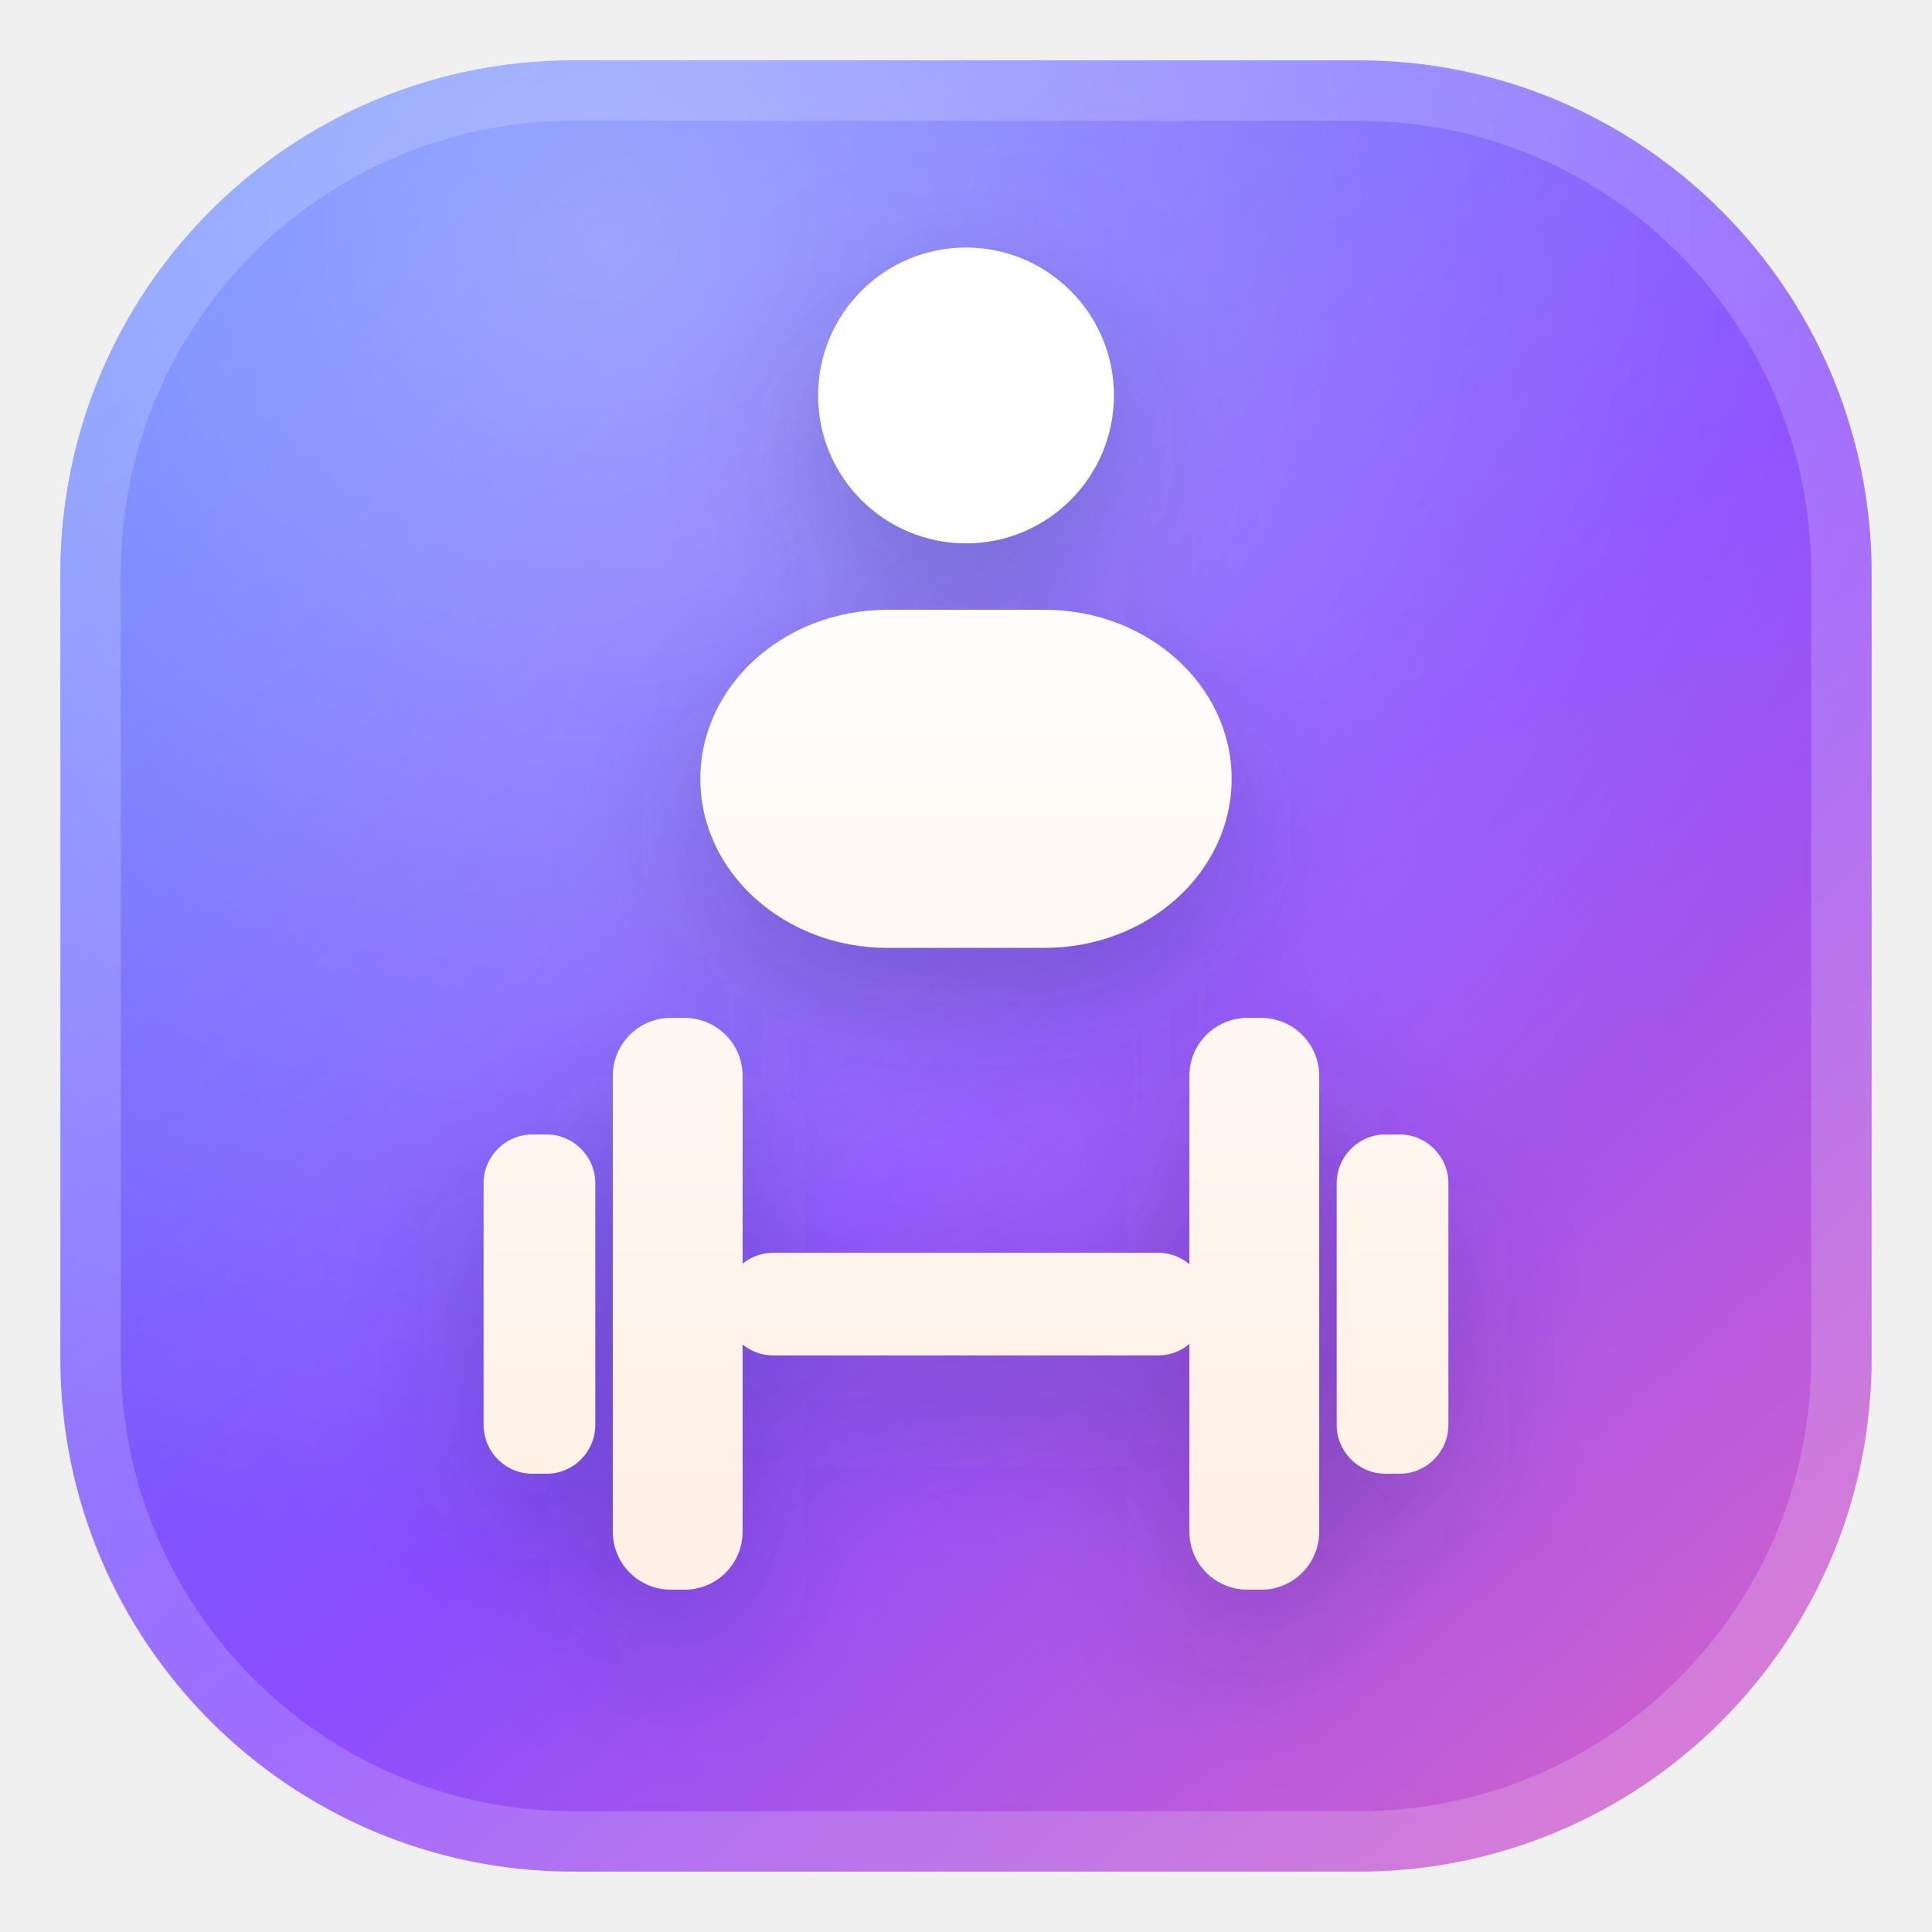
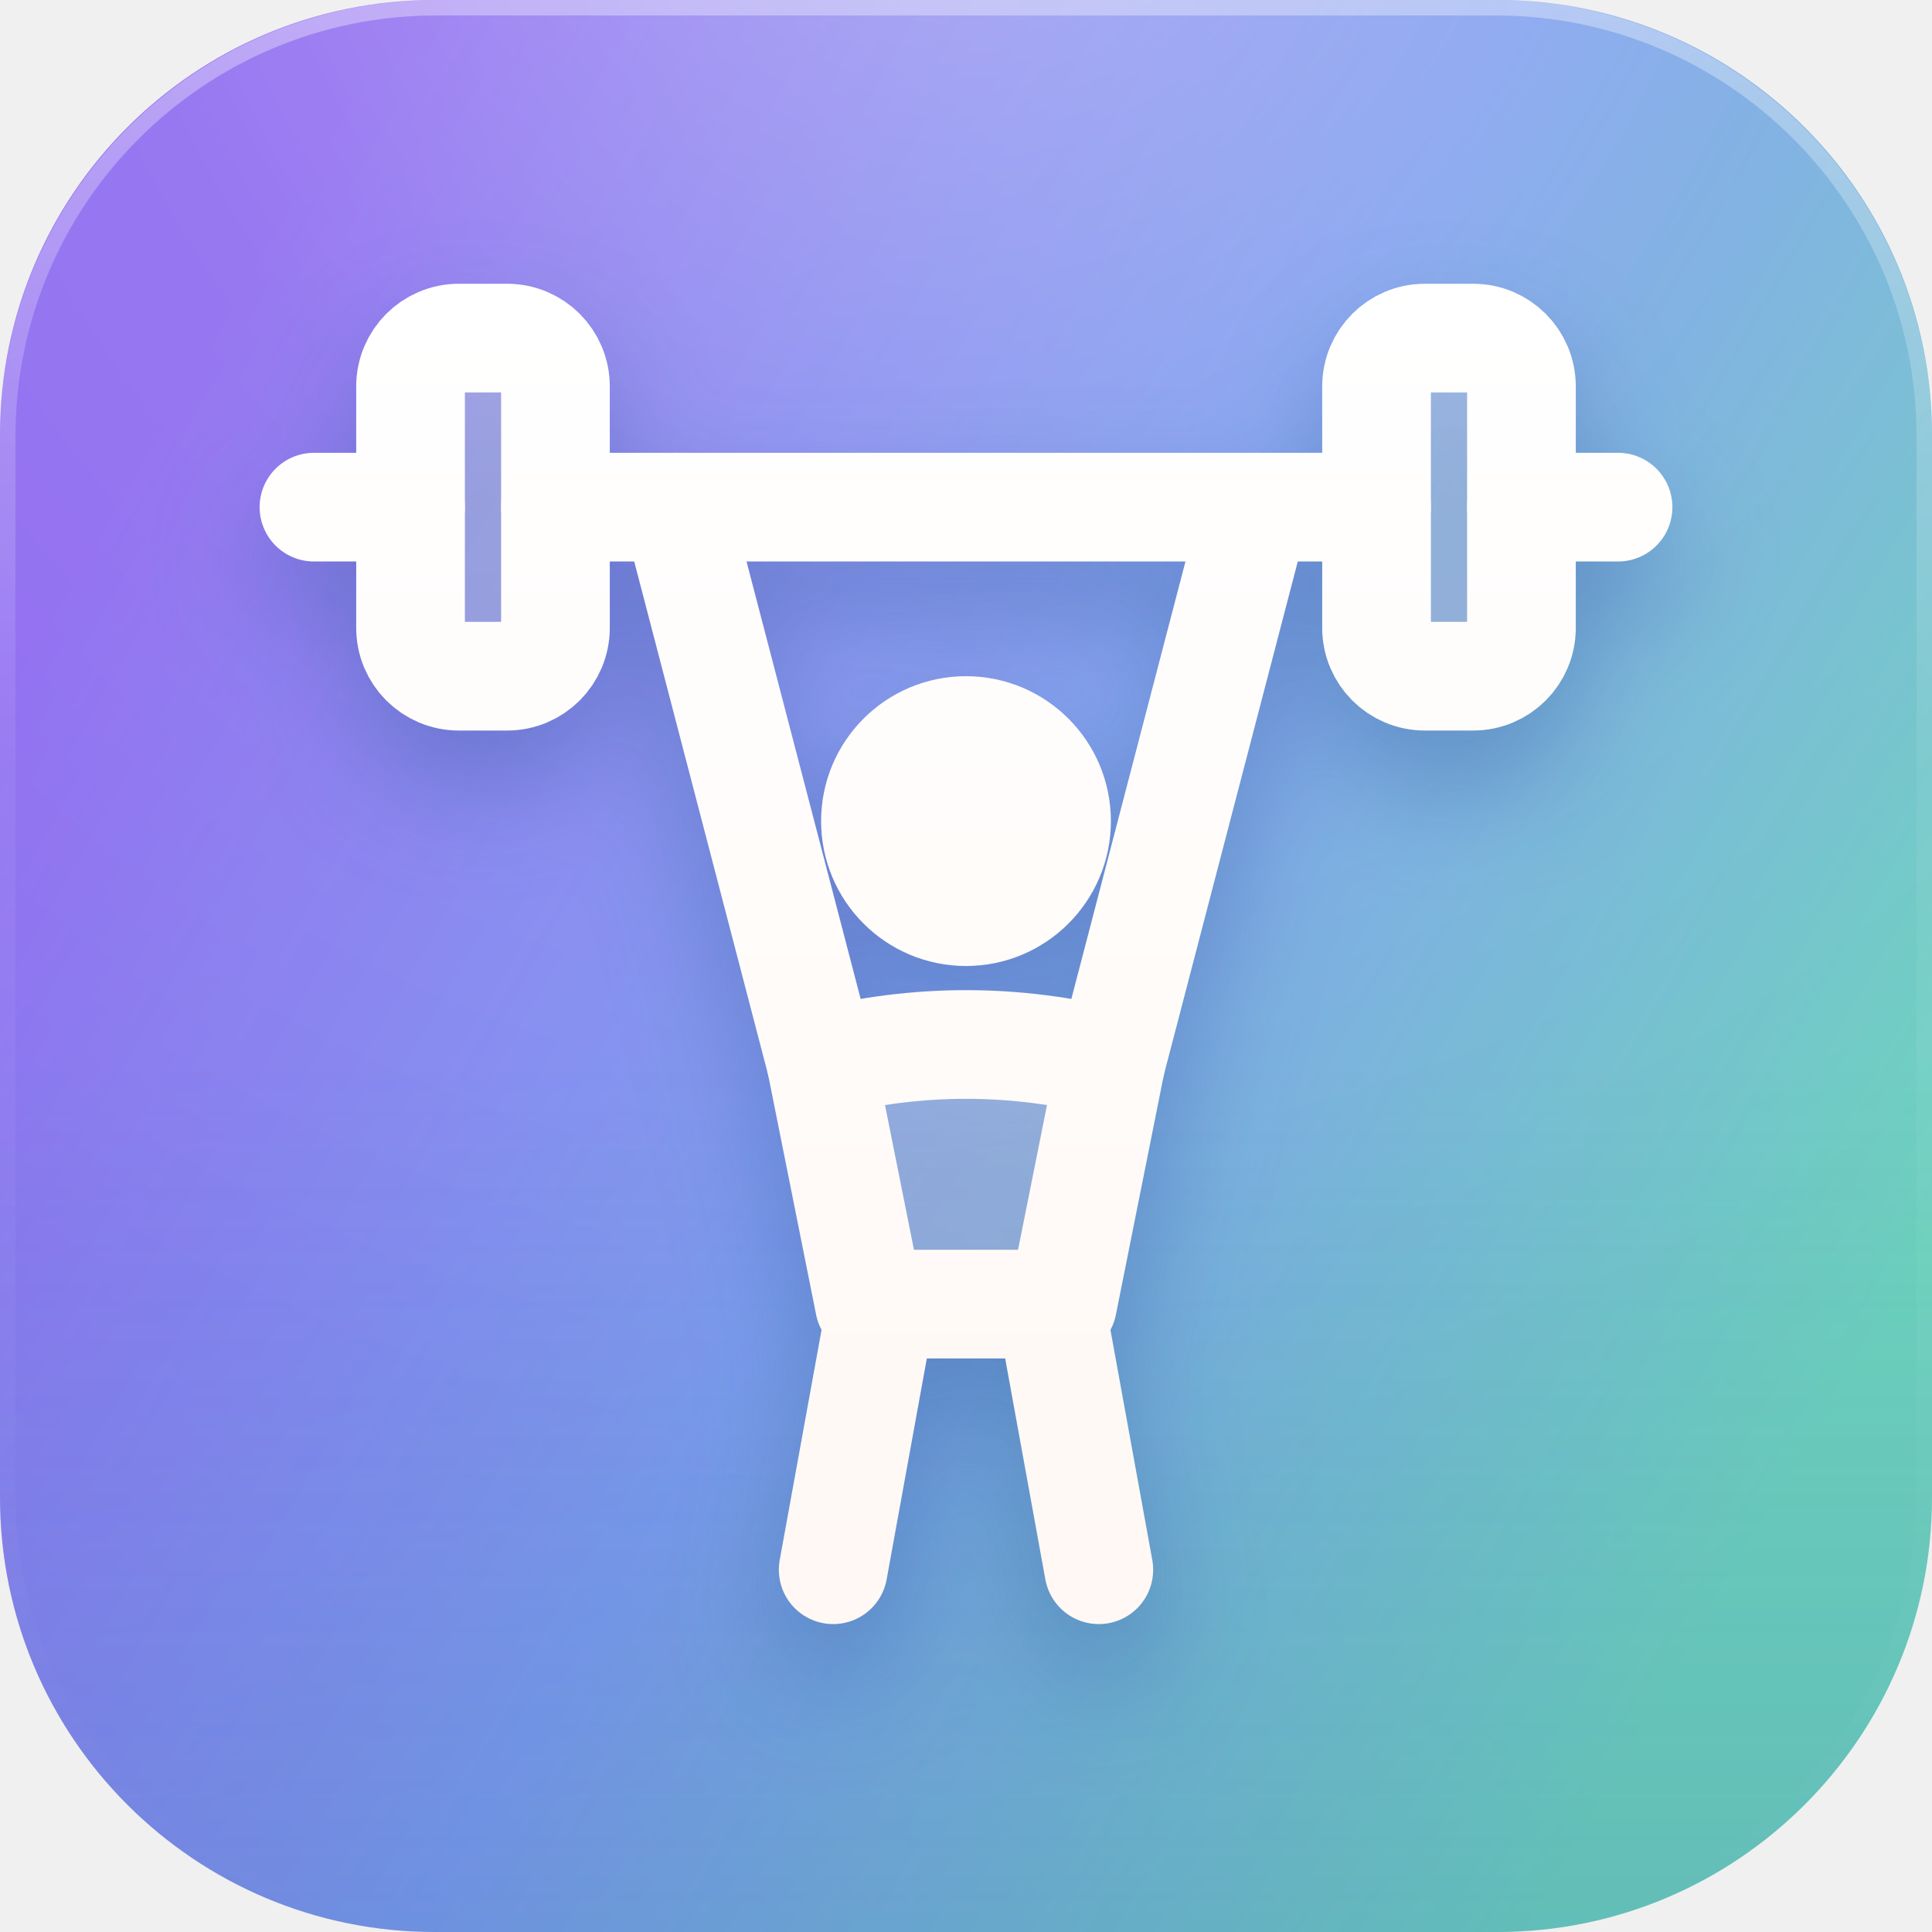
- <svg xmlns="http://www.w3.org/2000/svg" viewBox="0 0 32 32">
+ <svg xmlns="http://www.w3.org/2000/svg" viewBox="0 0 256 256" width="256" height="256">
  <defs>
-     <linearGradient id="fondo" x1="3" y1="1" x2="29" y2="31" gradientUnits="userSpaceOnUse">
-       <stop offset="0" stop-color="#4f7bff" />
-       <stop offset=".55" stop-color="#8a4dff" />
-       <stop offset="1" stop-color="#d662c8" />
+     <linearGradient id="fondo" x1=".067" y1=".25" x2=".933" y2=".75">
+       <stop offset="0" stop-color="#8f6cf0" />
+       <stop offset=".5" stop-color="#7c9cee" />
+       <stop offset="1" stop-color="#6dd3bd" />
    </linearGradient>
-     <radialGradient id="luce" cx="10" cy="4" r="22" gradientUnits="userSpaceOnUse">
-       <stop offset="0" stop-color="#fff" stop-opacity=".38" />
+     <radialGradient id="luce" cx=".5" cy="-.12" r=".9">
+       <stop offset="0" stop-color="#fff" stop-opacity=".34" />
+       <stop offset=".5" stop-color="#fff" stop-opacity=".08" />
      <stop offset="1" stop-color="#fff" stop-opacity="0" />
    </radialGradient>
-     <linearGradient id="onda" x1="0" y1="8" x2="0" y2="25" gradientUnits="userSpaceOnUse">
+     <linearGradient id="basso" x1="0" y1="0" x2="0" y2="1">
+       <stop offset=".55" stop-color="#2f5a9e" stop-opacity="0" />
+       <stop offset="1" stop-color="#2f5a9e" stop-opacity=".18" />
+     </linearGradient>
+     <linearGradient id="s" x1="0" y1="20" x2="0" y2="240" gradientUnits="userSpaceOnUse">
      <stop offset="0" stop-color="#ffffff" />
-       <stop offset="1" stop-color="#fff1e6" />
+       <stop offset="1" stop-color="#fff8f4" />
    </linearGradient>
-     <filter id="alone" x="-30%" y="-30%" width="160%" height="160%">
-       <feGaussianBlur stdDeviation="1.2" />
+     <linearGradient id="om" x1="0" y1="0" x2="0" y2="256" gradientUnits="userSpaceOnUse">
+       <stop offset="0" stop-color="#2f5a9e" />
+       <stop offset="1" stop-color="#2f5a9e" />
+     </linearGradient>
+     <linearGradient id="filo" x1="0" y1="0" x2="0" y2="1">
+       <stop offset="0" stop-color="#fff" stop-opacity=".35" />
+       <stop offset=".4" stop-color="#fff" stop-opacity=".06" />
+       <stop offset="1" stop-color="#fff" stop-opacity="0" />
+     </linearGradient>
+     <filter id="morbida" x="-40%" y="-40%" width="180%" height="180%">
+       <feGaussianBlur stdDeviation="9" />
    </filter>
  </defs>
-   <rect x="1" y="1" width="30" height="30" rx="8.5" fill="url(#fondo)" />
-   <rect x="1" y="1" width="30" height="30" rx="8.5" fill="url(#luce)" />
-   <rect x="1.5" y="1.5" width="29" height="29" rx="8" fill="none" stroke="#fff" stroke-opacity=".18" />
-   <g fill="#1d1a5a" opacity=".28" filter="url(#alone)" transform="translate(0 .9)">
-     <rect x="8.01" y="18.79" width="1.85" height="5.62" rx="0.81" />
-     <rect x="10.15" y="16.86" width="2.15" height="9.47" rx="0.96" />
-     <rect x="12" y="20.75" width="7.99" height="1.7" rx="0.81" />
-     <rect x="19.7" y="16.86" width="2.15" height="9.47" rx="0.96" />
-     <rect x="22.14" y="18.79" width="1.85" height="5.62" rx="0.81" />
-     <rect x="11.6" y="10.1" width="8.8" height="5.6" rx="3.1" />
-     <circle cx="16" cy="6.55" r="2.45" />
+   <rect width="256" height="256" rx="57.6" fill="url(#fondo)" />
+   <rect width="256" height="256" rx="57.6" fill="url(#luce)" />
+   <rect width="256" height="256" rx="57.6" fill="url(#basso)" />
+   <g transform="translate(25.60 22.40) scale(0.8)">
+     <g opacity=".38" filter="url(#morbida)" transform="translate(0 9)">
+       <g fill="url(#om)" opacity="1">
+         <rect x="36" y="28" width="24" height="56" rx="8" />
+         <rect x="196" y="28" width="24" height="56" rx="8" />
+         <path d="M104,148Q128,142 152,148L144,188H112Z" />
+       </g>
+       <circle cx="128" cy="108" r="15" fill="url(#om)" />
+       <g fill="none" stroke="url(#om)" stroke-width="18" stroke-linecap="round" stroke-linejoin="round">
+         <path d="M20,56H36M60,56H196M220,56H236" />
+         <rect x="36" y="28" width="24" height="56" rx="8" />
+         <rect x="196" y="28" width="24" height="56" rx="8" />
+         <circle cx="128" cy="108" r="15" />
+         <path d="M80,56L104,148Q128,142 152,148L176,56" />
+         <path d="M104,148L112,188H144L152,148M114,188L106,232M142,188L150,232" />
+       </g>
+     </g>
+     <g fill="url(#s)" opacity=".3">
+       <rect x="36" y="28" width="24" height="56" rx="8" />
+       <rect x="196" y="28" width="24" height="56" rx="8" />
+       <path d="M104,148Q128,142 152,148L144,188H112Z" />
+     </g>
+     <circle cx="128" cy="108" r="15" fill="url(#s)" />
+     <g fill="none" stroke="url(#s)" stroke-width="18" stroke-linecap="round" stroke-linejoin="round">
+       <path d="M20,56H36M60,56H196M220,56H236" />
+       <rect x="36" y="28" width="24" height="56" rx="8" />
+       <rect x="196" y="28" width="24" height="56" rx="8" />
+       <circle cx="128" cy="108" r="15" />
+       <path d="M80,56L104,148Q128,142 152,148L176,56" />
+       <path d="M104,148L112,188H144L152,148M114,188L106,232M142,188L150,232" />
+     </g>
  </g>
-   <g fill="url(#onda)">
-     <rect x="8.01" y="18.79" width="1.85" height="5.62" rx="0.81" />
-     <rect x="10.15" y="16.86" width="2.15" height="9.47" rx="0.96" />
-     <rect x="12" y="20.75" width="7.99" height="1.7" rx="0.81" />
-     <rect x="19.7" y="16.86" width="2.15" height="9.47" rx="0.96" />
-     <rect x="22.14" y="18.79" width="1.85" height="5.62" rx="0.81" />
-     <rect x="11.6" y="10.1" width="8.8" height="5.6" rx="3.1" />
-     <circle cx="16" cy="6.55" r="2.45" />
-   </g>
+   <rect x="1.024" y="1.024" width="253.952" height="253.952" rx="56.8" fill="none" stroke="url(#filo)" stroke-width="2.048" />
</svg>
